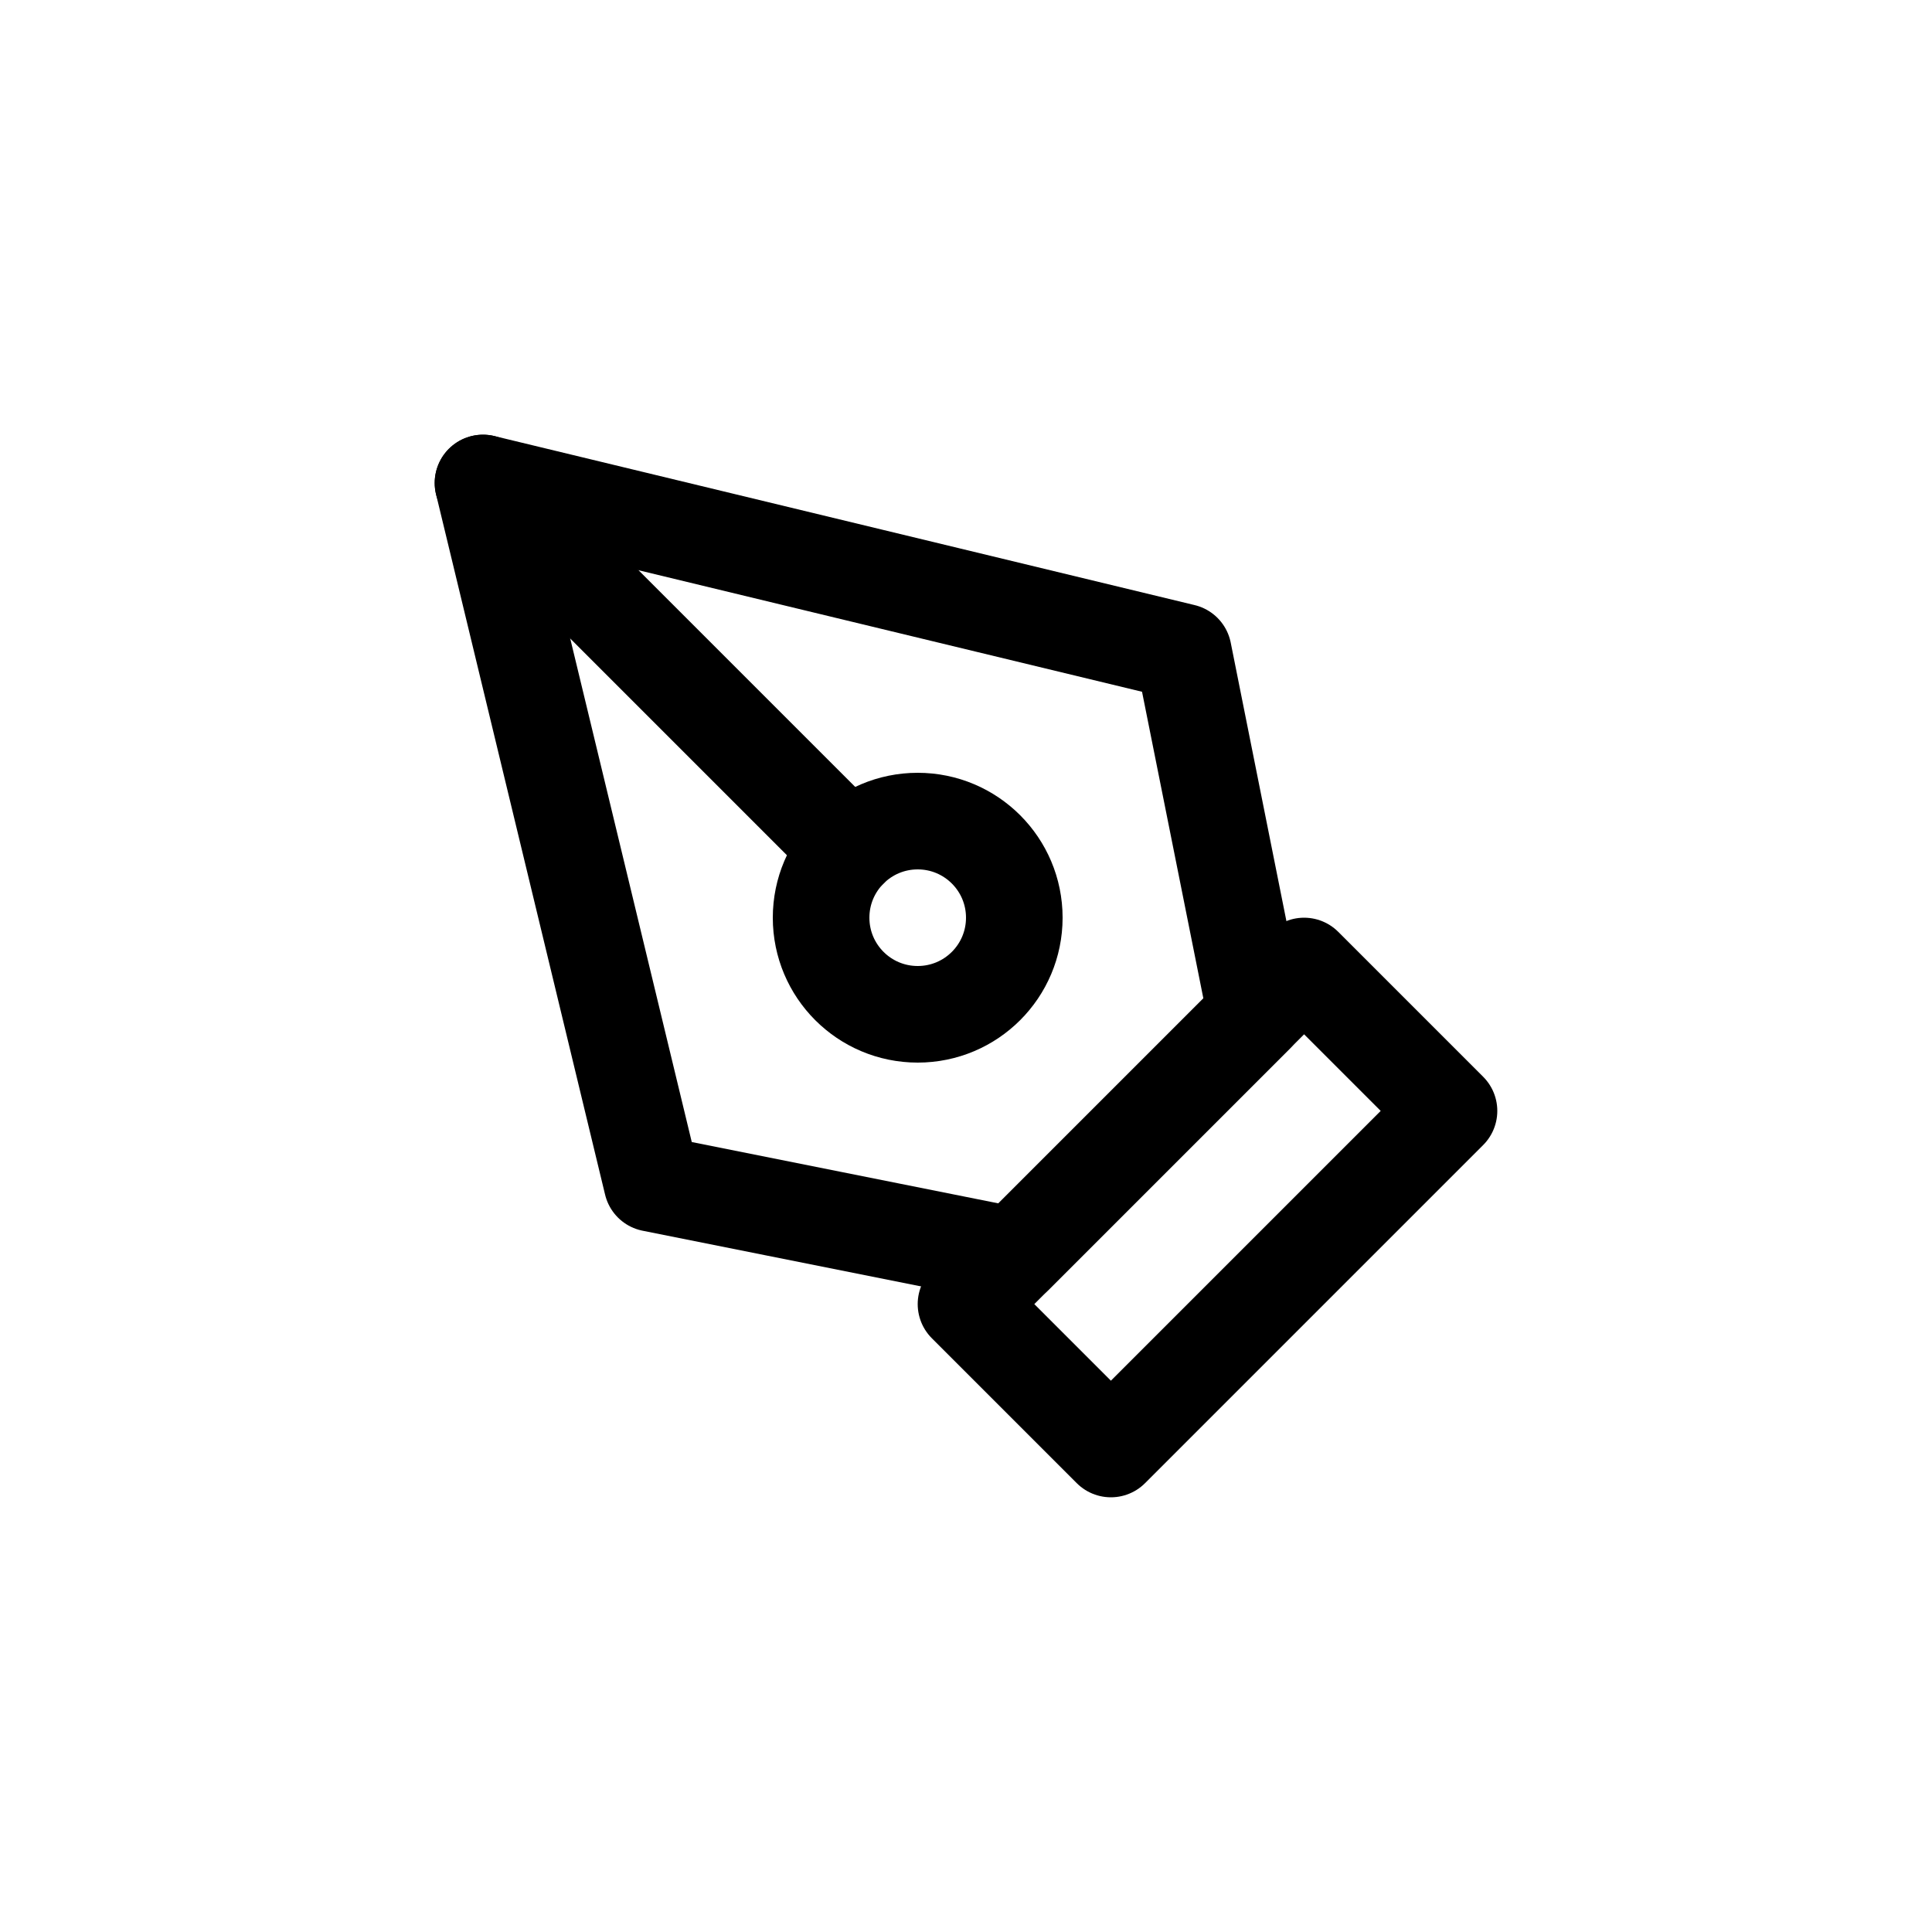
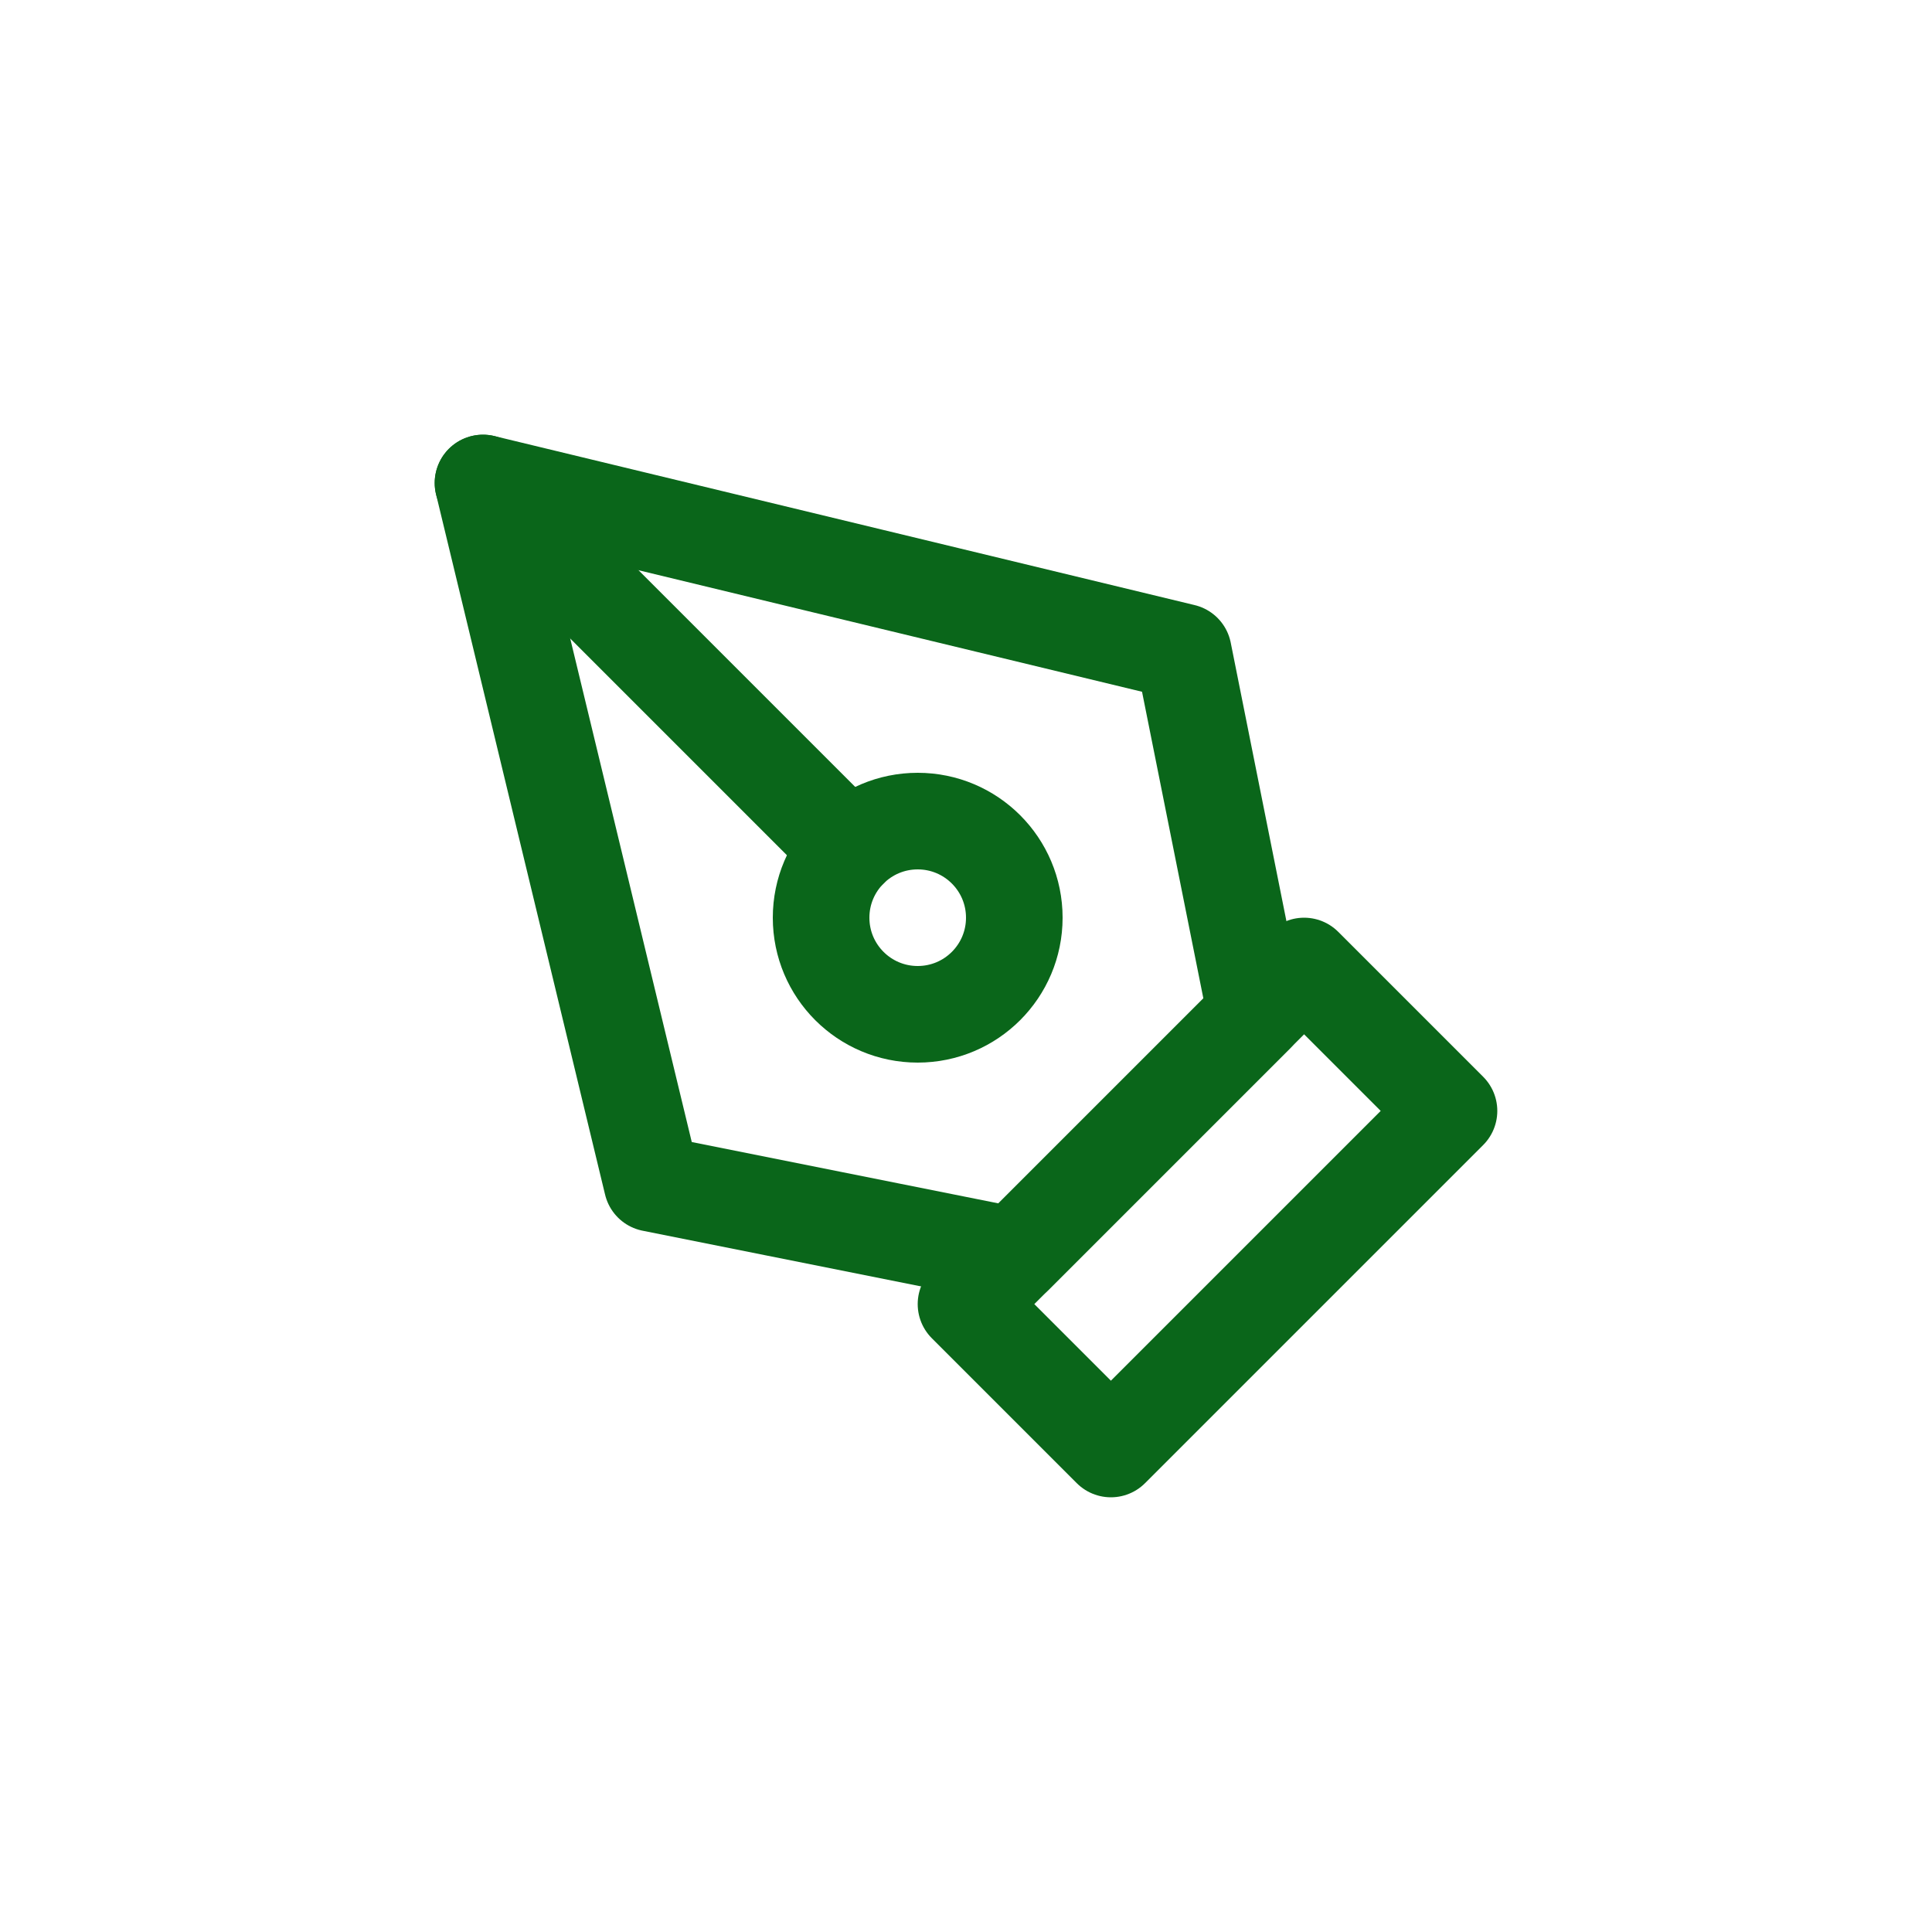
<svg xmlns="http://www.w3.org/2000/svg" width="40" height="40" viewBox="0 0 40 40" fill="none">
-   <path d="M20 27L27 20L30 23L23 30L20 27Z" stroke="black" stroke-width="2" stroke-linecap="round" stroke-linejoin="round" />
-   <path d="M26 21L24.5 13.5L10 10L13.5 24.5L21 26L26 21Z" stroke="black" stroke-width="2" stroke-linecap="round" stroke-linejoin="round" />
-   <path d="M10 10L17.586 17.586" stroke="black" stroke-width="2" stroke-linecap="round" stroke-linejoin="round" />
-   <path d="M19 21C20.105 21 21 20.105 21 19C21 17.895 20.105 17 19 17C17.895 17 17 17.895 17 19C17 20.105 17.895 21 19 21Z" stroke="black" stroke-width="2" stroke-linecap="round" stroke-linejoin="round" />
+   <path d="M20 27L27 20L30 23L23 30L20 27Z" stroke="#0A661A" stroke-width="2" stroke-linecap="round" stroke-linejoin="round" />
+   <path d="M26 21L24.5 13.5L10 10L13.5 24.5L21 26L26 21Z" stroke="#0A661A" stroke-width="2" stroke-linecap="round" stroke-linejoin="round" />
+   <path d="M10 10L17.586 17.586" stroke="#0A661A" stroke-width="2" stroke-linecap="round" stroke-linejoin="round" />
+   <path d="M19 21C20.105 21 21 20.105 21 19C21 17.895 20.105 17 19 17C17.895 17 17 17.895 17 19C17 20.105 17.895 21 19 21Z" stroke="#0A661A" stroke-width="2" stroke-linecap="round" stroke-linejoin="round" />
</svg>
